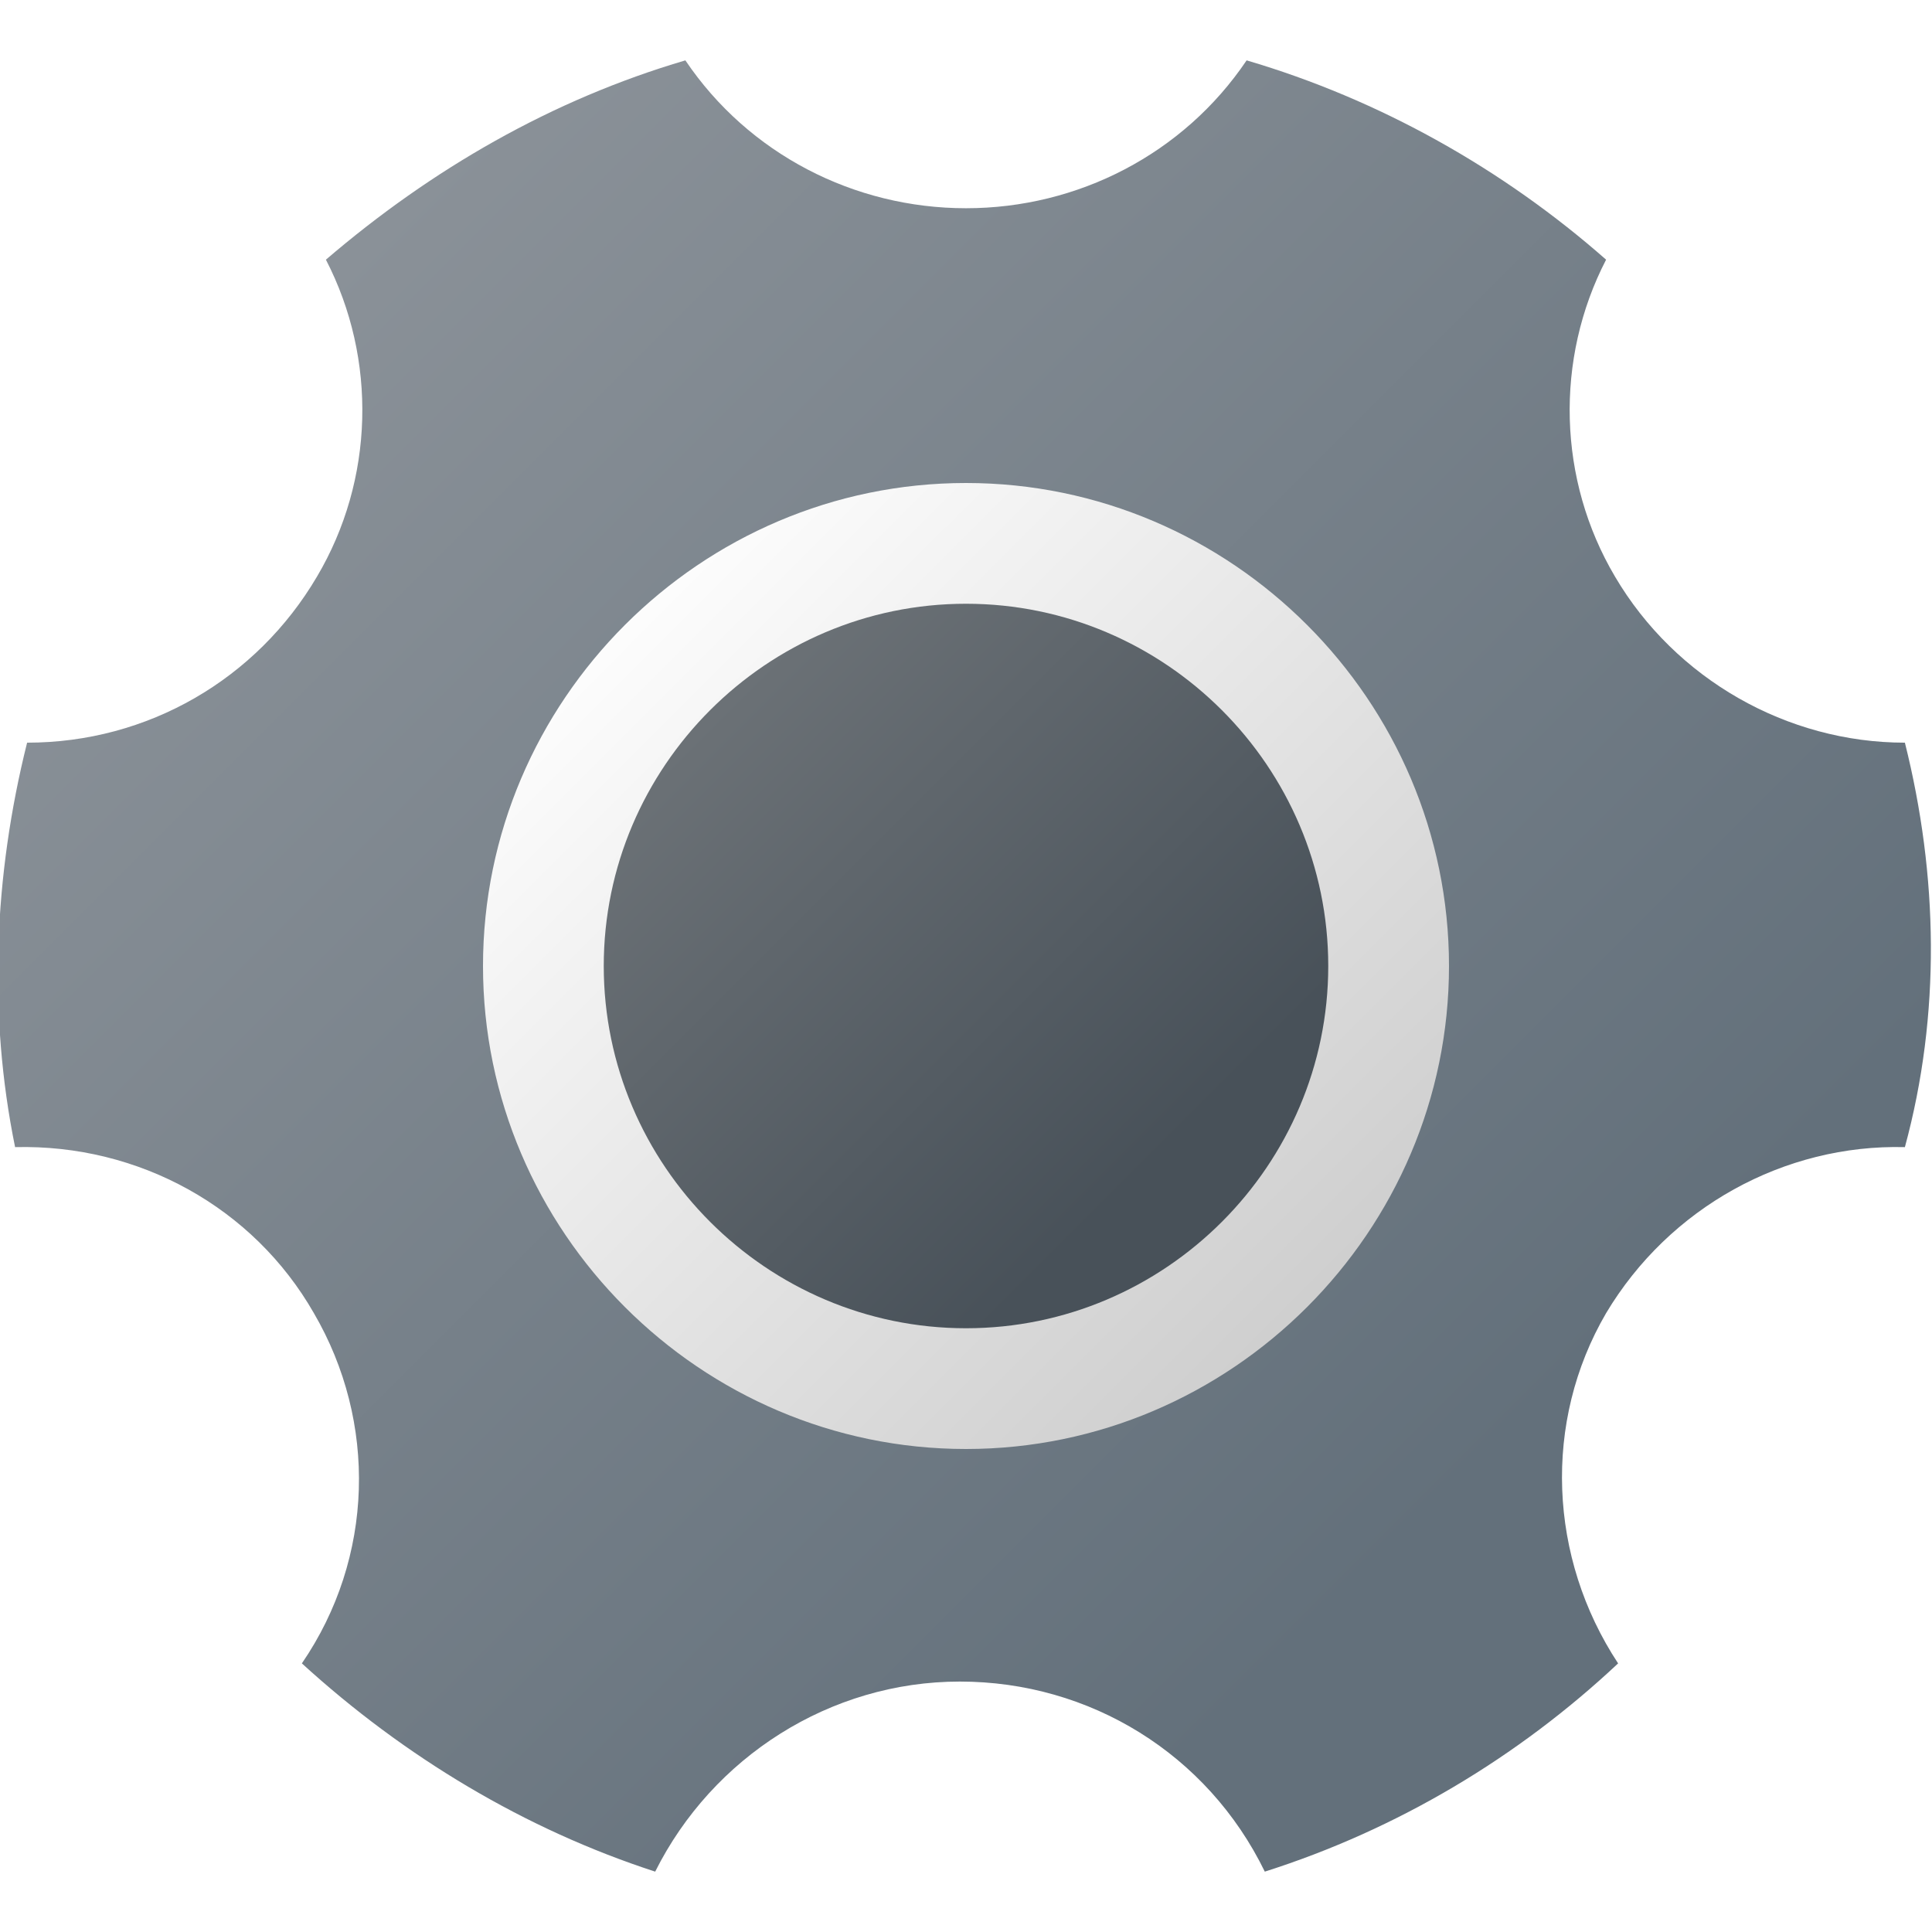
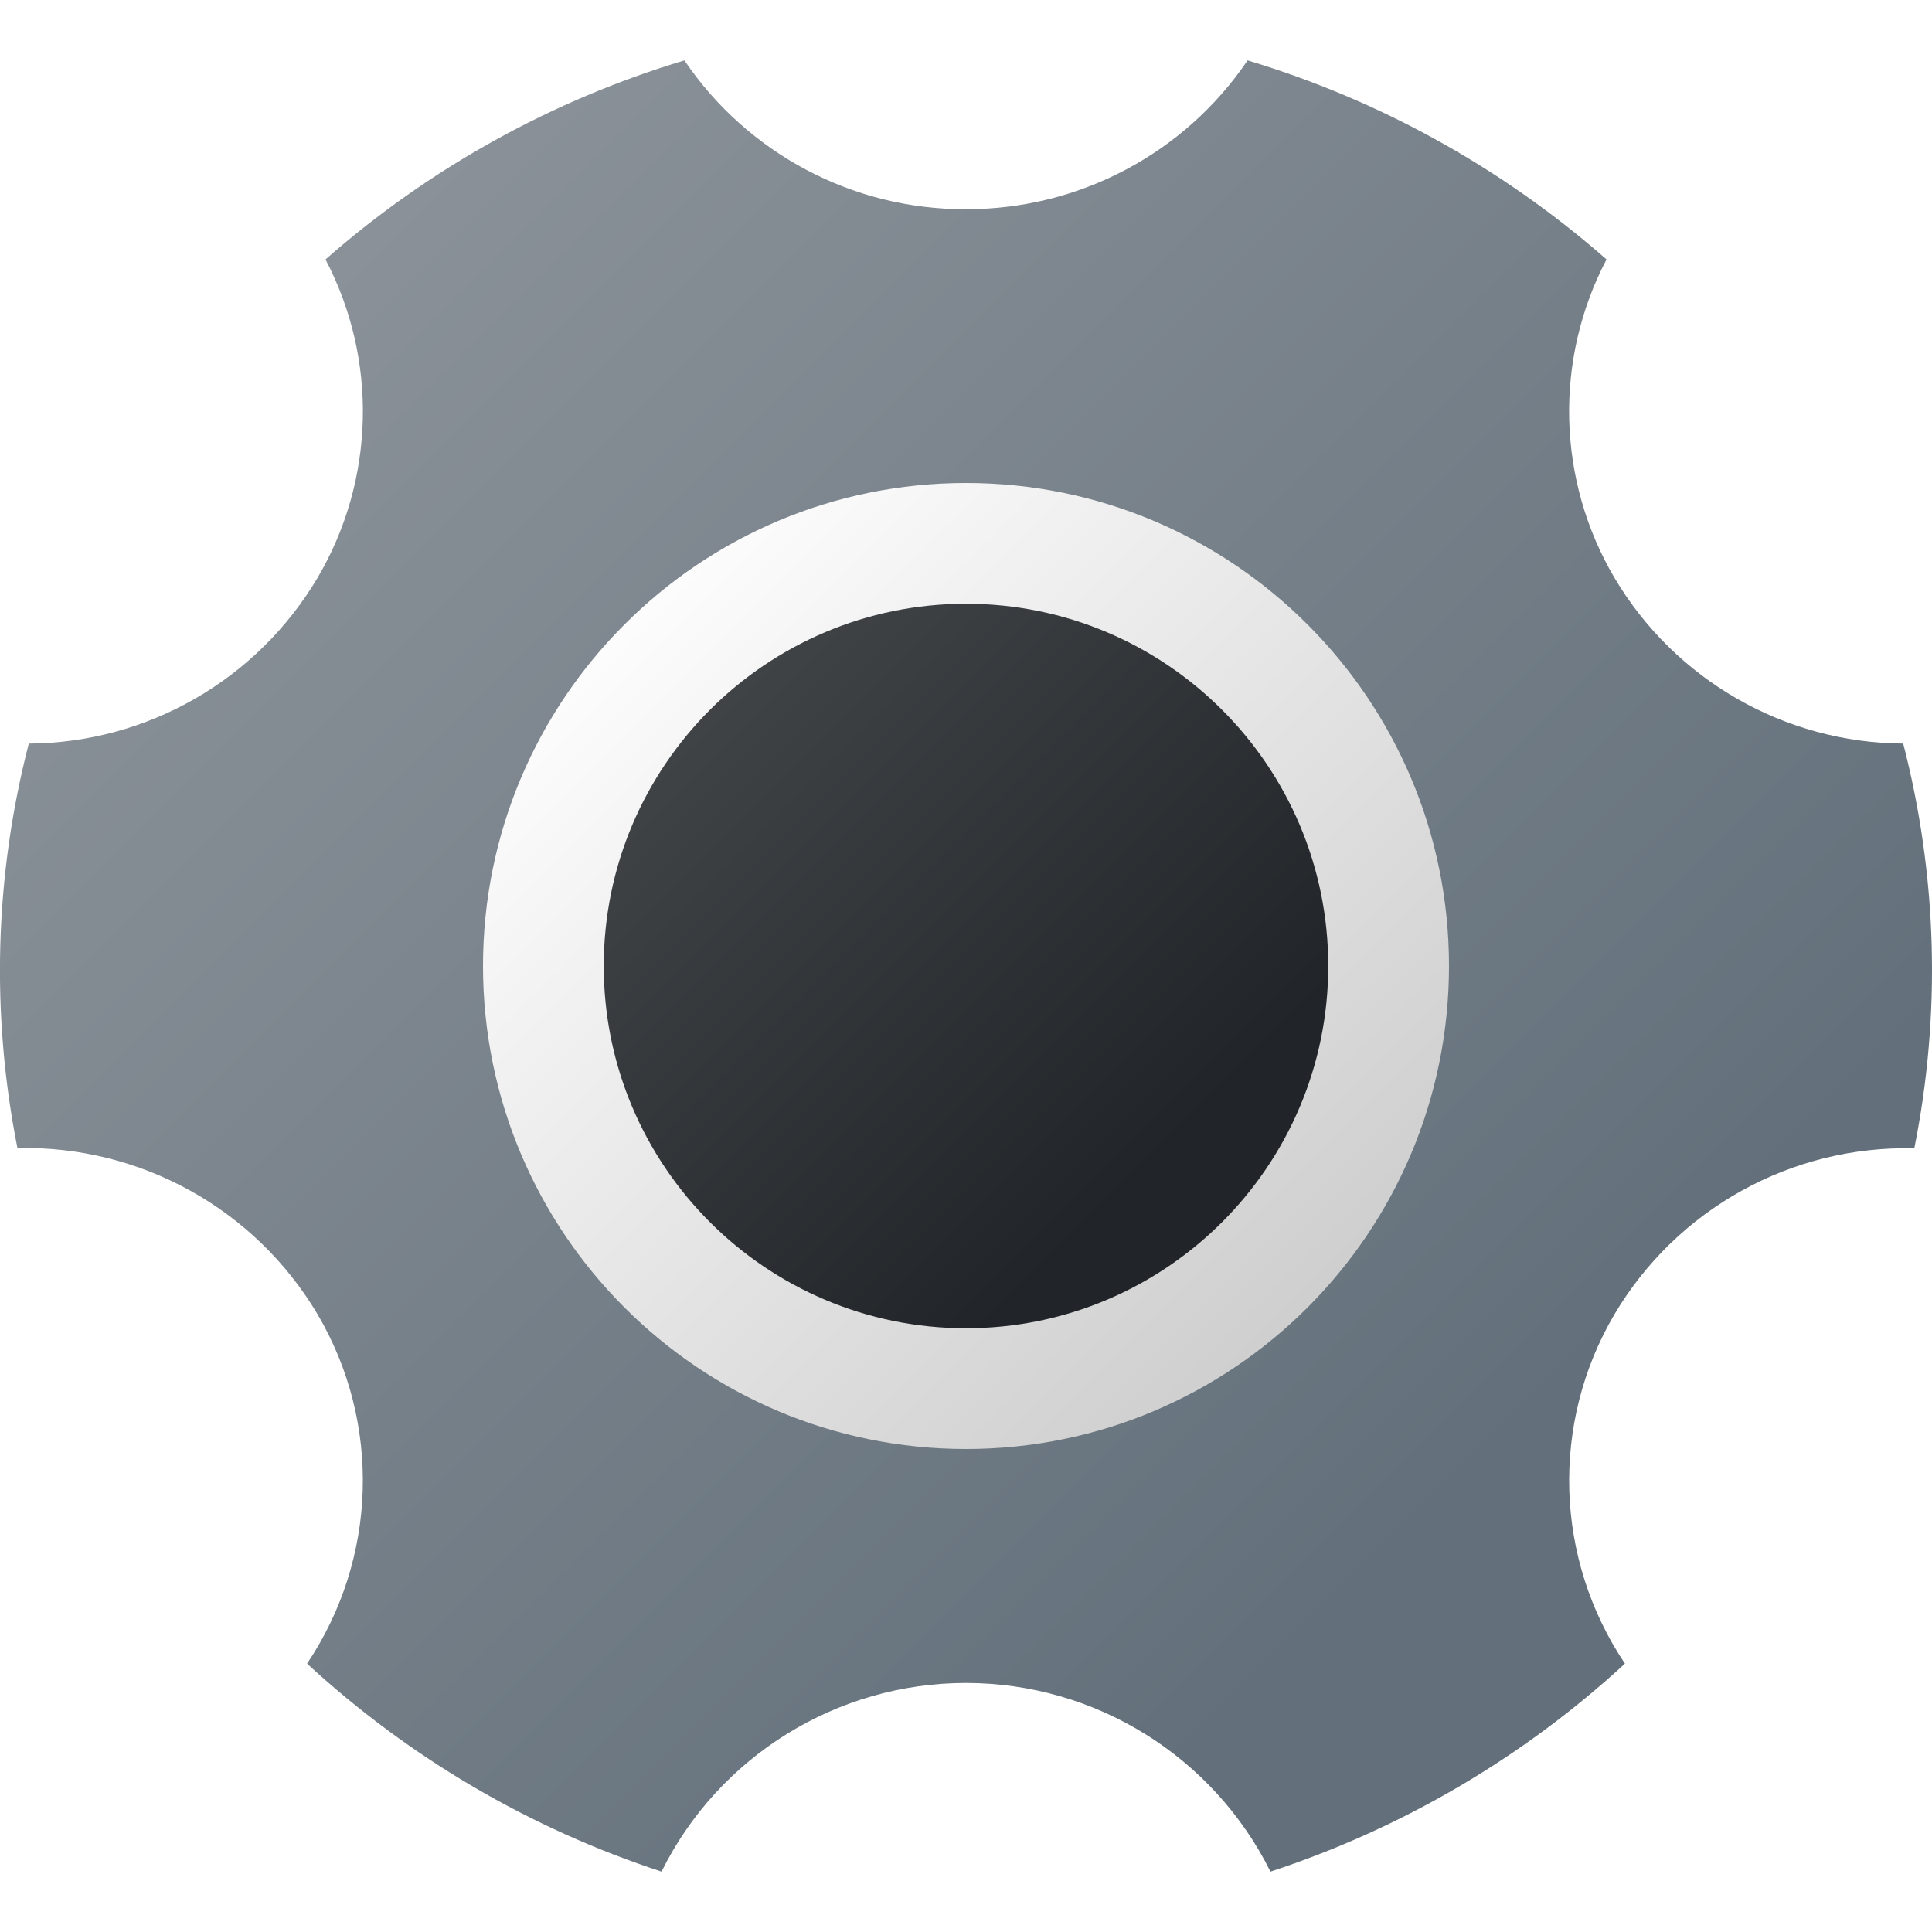
<svg xmlns="http://www.w3.org/2000/svg" width="32px" height="32px" viewBox="0 0 32 32" version="1.1">
  <defs>
-     <linearGradient id="linear0" gradientUnits="userSpaceOnUse" x1="17.73" y1="15.73" x2="30.354" y2="28.354" gradientTransform="matrix(1,0,0,1,-8,-6)">
+     <linearGradient id="linear0" gradientUnits="userSpaceOnUse" x1="9.73" y1="24.27" x2="22.354" y2="11.646" gradientTransform="matrix(1,0,0,-1,0,34)">
      <stop offset="0" style="stop-color:rgb(100%,100%,100%);stop-opacity:1;" />
      <stop offset="0.242" style="stop-color:rgb(94.902%,94.902%,94.902%);stop-opacity:1;" />
      <stop offset="1" style="stop-color:rgb(80%,80%,80%);stop-opacity:1;" />
    </linearGradient>
-     <linearGradient id="linear1" gradientUnits="userSpaceOnUse" x1="18.386" y1="16.386" x2="28.234" y2="26.234" gradientTransform="matrix(1,0,0,1,-8,-6)">
-       <stop offset="0.145" style="stop-color:rgb(41.961%,44.314%,46.275%);stop-opacity:1;" />
-       <stop offset="0.894" style="stop-color:rgb(28.235%,31.765%,34.902%);stop-opacity:1;" />
+     <linearGradient id="linear1" gradientUnits="userSpaceOnUse" x1="10.386" y1="23.614" x2="20.234" y2="13.766" gradientTransform="matrix(1,0,0,-1,0,34)">
+       <stop offset="0.145" style="stop-color:rgb(24.706%,26.275%,27.451%);stop-opacity:1;" />
+       <stop offset="0.894" style="stop-color:rgb(12.941%,14.51%,16.078%);stop-opacity:1;" />
    </linearGradient>
-     <linearGradient id="linear2" gradientUnits="userSpaceOnUse" x1="9.184" y1="7.264" x2="35.172" y2="33.251" gradientTransform="matrix(1,0,0,1,-8,-6)">
+     <linearGradient id="linear2" gradientUnits="userSpaceOnUse" x1="1.185" y1="32.737" x2="27.173" y2="6.749" gradientTransform="matrix(1,0,0,-1,0,34)">
      <stop offset="0.145" style="stop-color:rgb(54.118%,56.863%,59.608%);stop-opacity:1;" />
      <stop offset="0.894" style="stop-color:rgb(38.824%,43.922%,48.235%);stop-opacity:1;" />
    </linearGradient>
  </defs>
  <g id="surface1">
-     <path style=" stroke:none;fill-rule:nonzero;fill:url(#linear0);" d="M 25 16 C 25 20.949 20.949 25 16 25 C 11.051 25 7 20.949 7 16 C 7 11.051 11.051 7 16 7 C 20.949 7 25 11.051 25 16 Z M 25 16 " />
-     <path style=" stroke:none;fill-rule:nonzero;fill:url(#linear1);" d="M 22 16 C 22 19.301 19.301 22 16 22 C 12.699 22 10 19.301 10 16 C 10 12.699 12.699 10 16 10 C 19.301 10 22 12.699 22 16 Z M 22 16 " />
-     <path style=" stroke:none;fill-rule:nonzero;fill:url(#linear2);" d="M 31.551 12.301 C 29.602 12.301 27.75 11.25 26.75 9.551 C 25.801 7.949 25.75 5.949 26.602 4.301 C 24.898 2.801 22.852 1.648 20.648 1 C 19.602 2.551 17.852 3.449 16 3.449 C 14.148 3.449 12.398 2.551 11.352 1 C 9.148 1.648 7.148 2.801 5.398 4.301 C 6.25 5.949 6.199 7.949 5.25 9.551 C 4.25 11.25 2.449 12.301 0.449 12.301 C -0.102 14.5 -0.199 16.801 0.25 19 C 2.301 18.949 4.199 20 5.199 21.75 C 6.25 23.551 6.199 25.801 5 27.551 C 6.699 29.102 8.699 30.301 10.852 31 C 11.801 29.102 13.75 27.852 15.898 27.852 C 18.051 27.852 20 29.051 20.949 31 C 23.148 30.301 25.148 29.102 26.801 27.551 C 25.648 25.801 25.551 23.551 26.602 21.75 C 27.648 20 29.551 18.949 31.551 19 C 32.148 16.801 32.102 14.5 31.551 12.301 Z M 16 24 C 11.602 24 8 20.398 8 16 C 8 11.602 11.602 8 16 8 C 20.398 8 24 11.602 24 16 C 24 20.398 20.398 24 16 24 Z M 16 24 " />
+     <path style=" stroke:none;fill-rule:nonzero;fill:url(#linear0);" d="M 25 16 C 25 20.969 20.969 25 16 25 C 11.031 25 7 20.969 7 16 C 7 11.031 11.031 7 16 7 C 20.969 7 25 11.031 25 16 Z M 25 16 " />
+     <path style=" stroke:none;fill-rule:nonzero;fill:url(#linear1);" d="M 22 16 C 22 19.312 19.312 22 16 22 C 12.688 22 10 19.312 10 16 C 10 12.688 12.688 10 16 10 C 19.312 10 22 12.688 22 16 Z M 22 16 " />
+     <path style=" stroke:none;fill-rule:nonzero;fill:url(#linear2);" d="M 31.527 12.316 C 29.559 12.305 27.742 11.262 26.738 9.566 C 25.789 7.953 25.738 5.957 26.609 4.297 C 24.887 2.785 22.859 1.66 20.664 1 C 19.617 2.547 17.867 3.469 16 3.465 C 14.133 3.473 12.383 2.547 11.336 1 C 9.141 1.66 7.113 2.785 5.391 4.297 C 6.262 5.957 6.211 7.953 5.262 9.566 C 4.258 11.262 2.441 12.305 0.477 12.316 C -0.09 14.508 -0.152 16.797 0.289 19.016 C 2.324 18.969 4.227 20.023 5.262 21.773 C 6.32 23.574 6.25 25.82 5.086 27.555 C 6.773 29.109 8.773 30.285 10.957 31 C 11.906 29.086 13.863 27.875 16 27.875 C 18.137 27.875 20.09 29.086 21.043 31 C 23.223 30.285 25.227 29.109 26.914 27.555 C 25.75 25.82 25.68 23.574 26.738 21.773 C 27.773 20.023 29.676 18.969 31.707 19.02 C 32.152 16.801 32.09 14.508 31.523 12.316 Z M 16 24 C 11.582 24 8 20.418 8 16 C 8 11.582 11.582 8 16 8 C 20.418 8 24 11.582 24 16 C 24 20.418 20.418 24 16 24 Z M 16 24 " />
  </g>
</svg>
